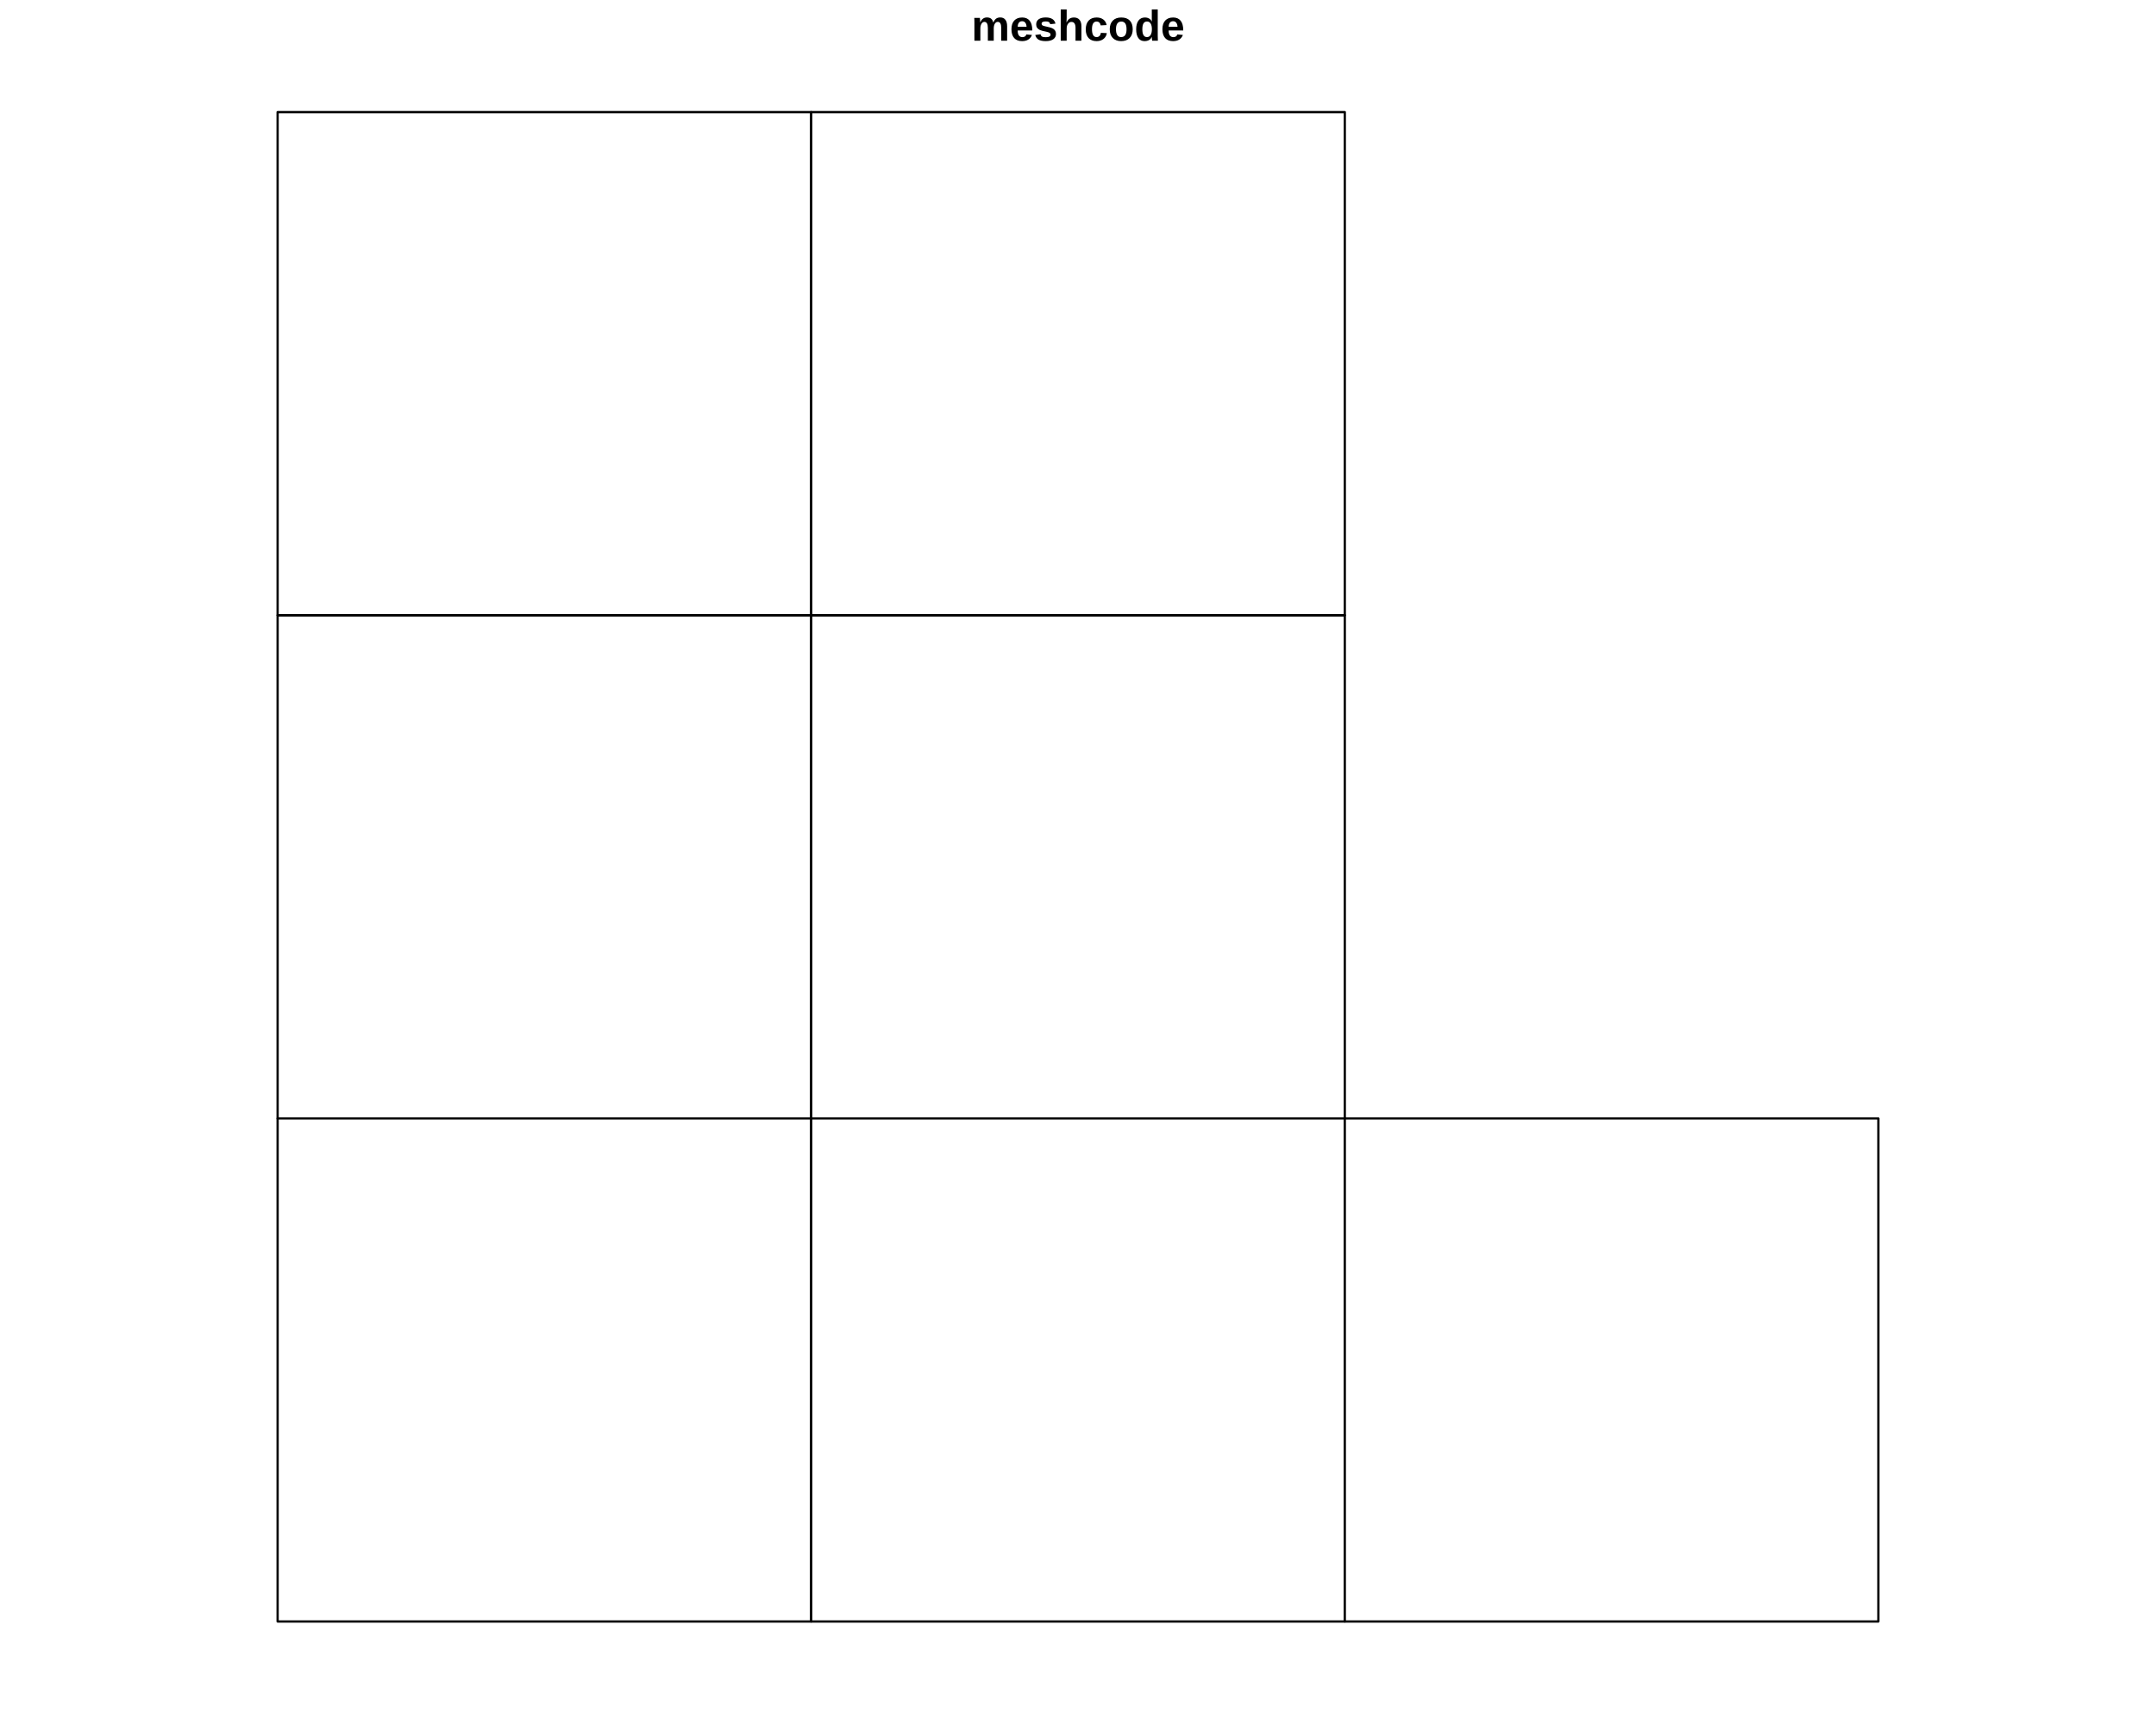
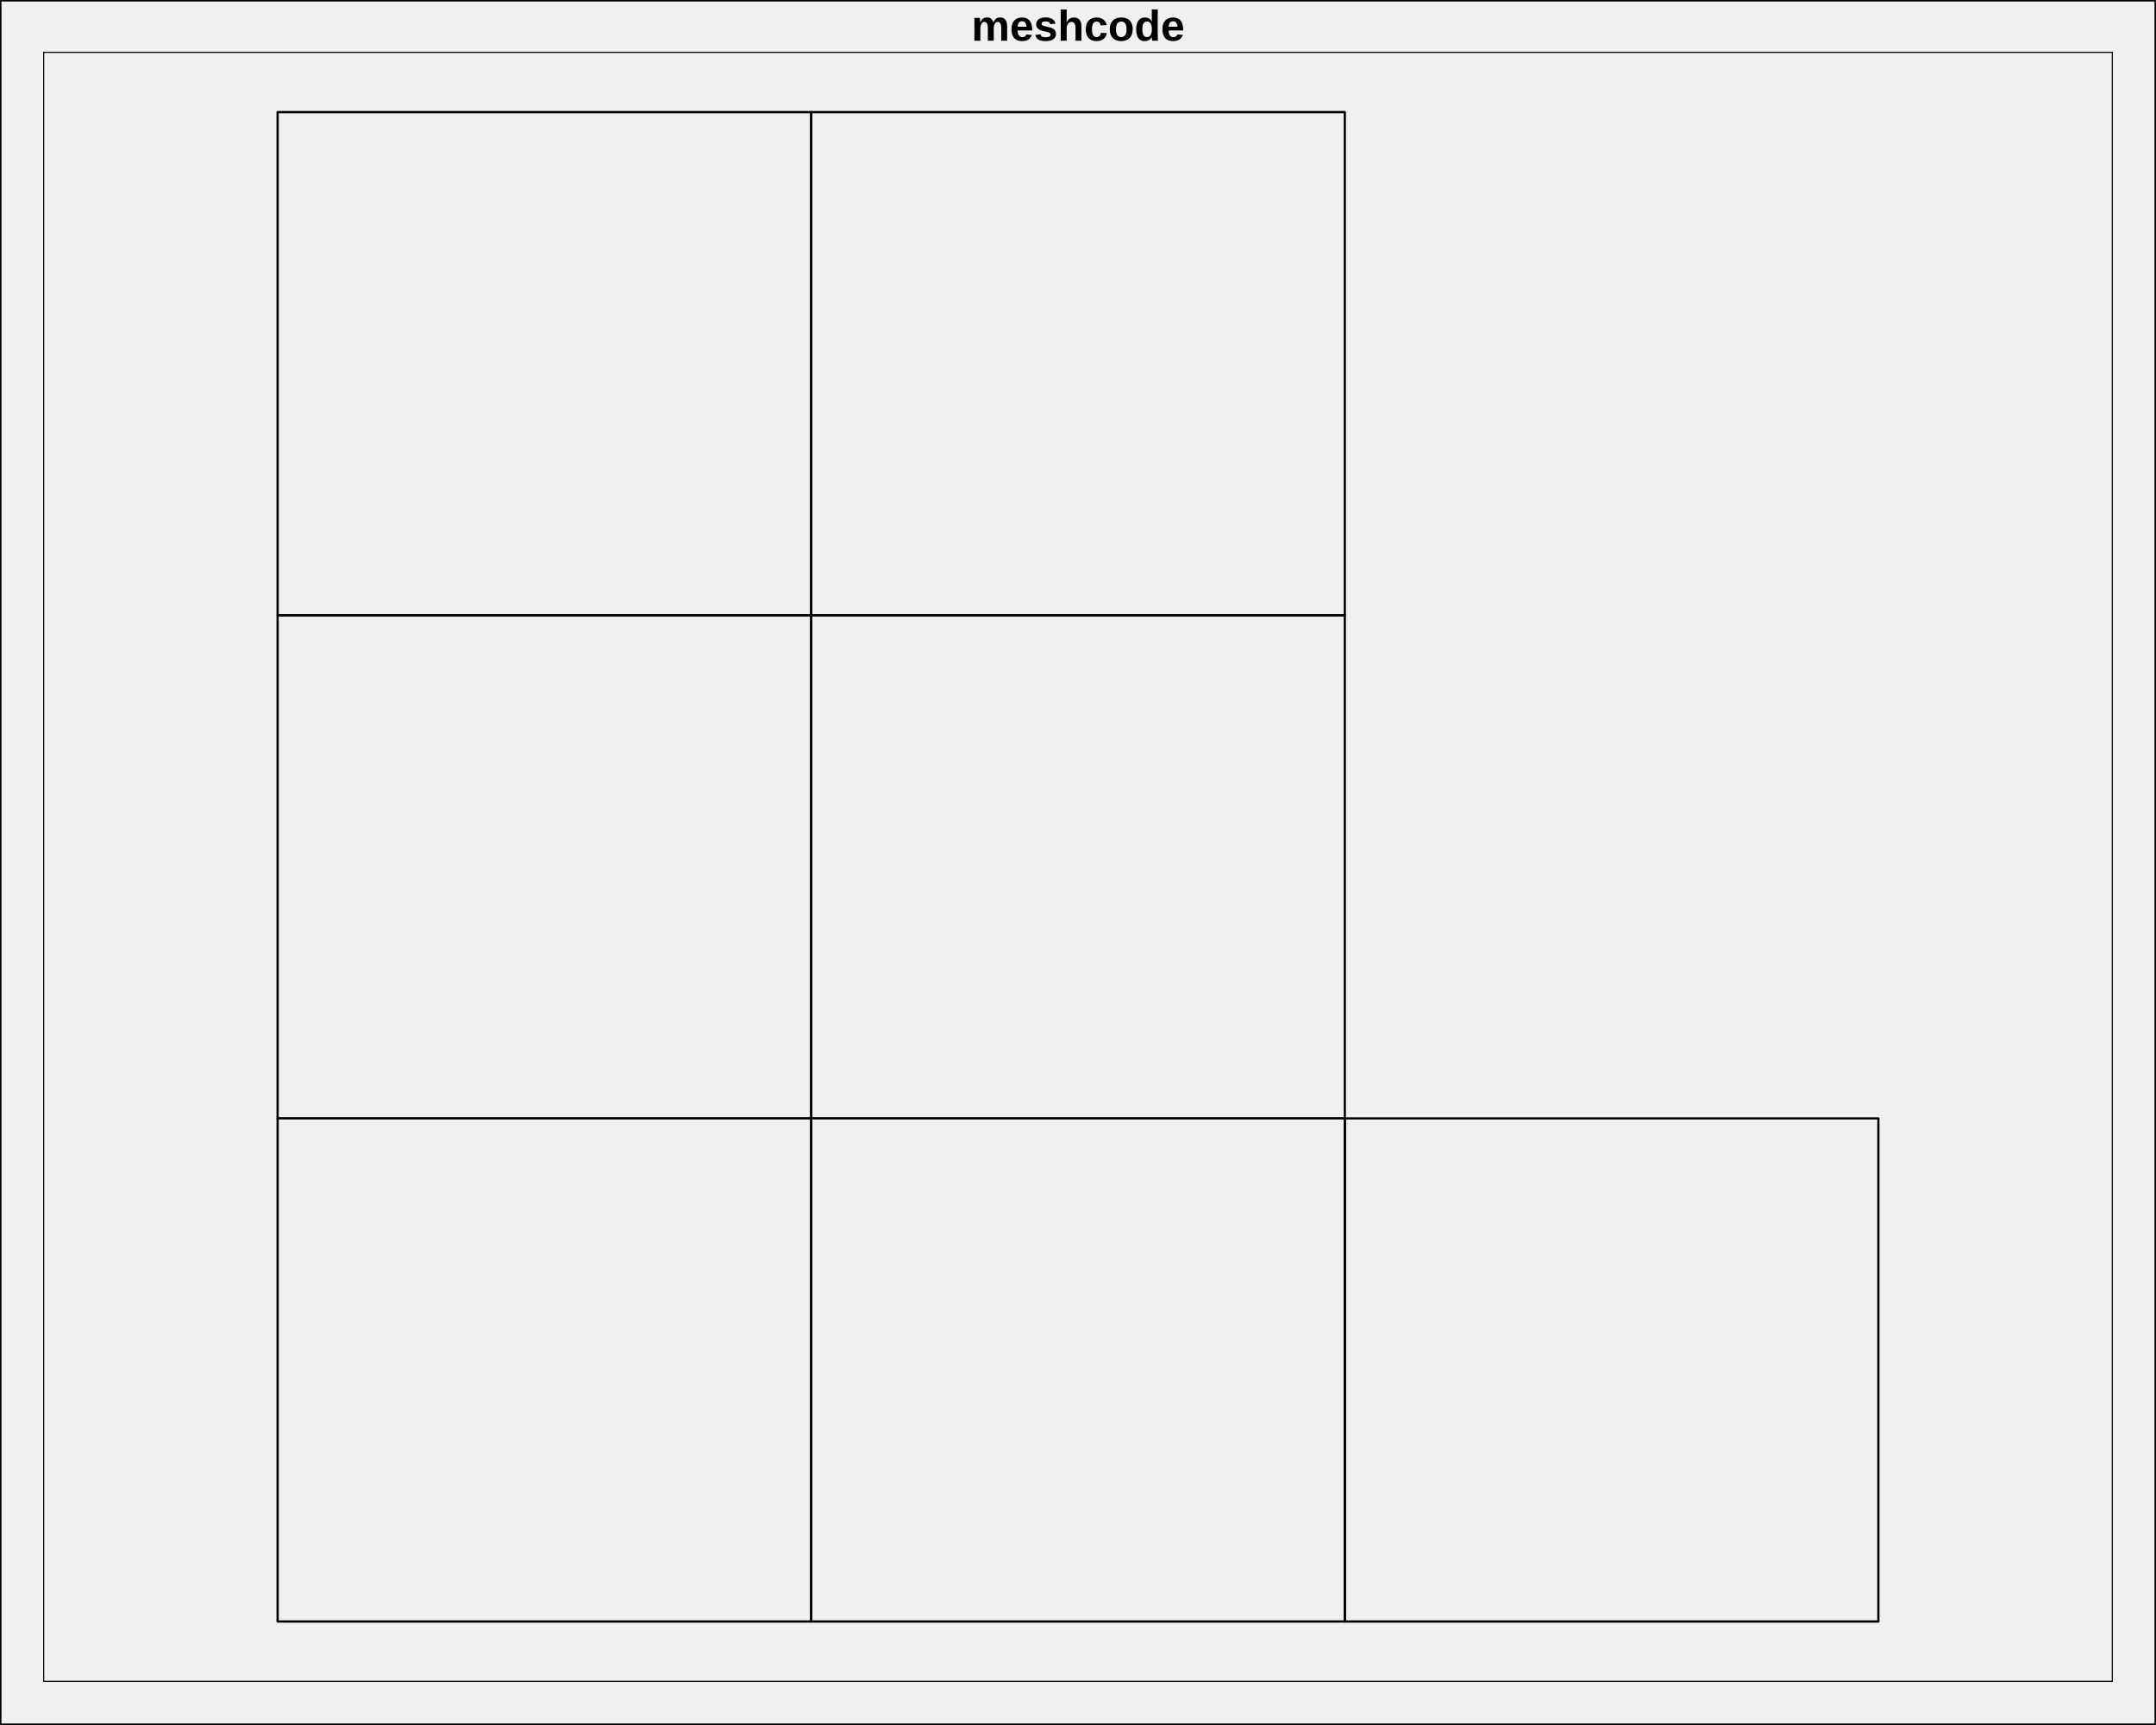
- <svg xmlns="http://www.w3.org/2000/svg" viewBox="0 0 720.00 576.00">
+ <svg xmlns="http://www.w3.org/2000/svg" viewBox="0 0 720 576">
  <defs>
-     <style type="text/css">
-     line, polyline, polygon, path, rect, circle {
-       fill: none;
-       stroke: #000000;
-       stroke-linecap: round;
-       stroke-linejoin: round;
-       stroke-miterlimit: 10.00;
-     }
-   </style>
+     <style type="text/css">path,rect{fill:none;stroke:#000;stroke-linecap:round;stroke-linejoin:round;stroke-miterlimit:10}</style>
  </defs>
-   <rect width="100%" height="100%" style="stroke: none; fill: #FFFFFF;" />
+   <rect width="100%" height="100%" fill="#FFF" stroke="none" />
  <defs>
    <clipPath id="cpMTQuNDB8NzA1LjYwfDU2MS42MHwxNy4yOA==">
-       <rect x="14.40" y="17.28" width="691.20" height="544.32" />
+       <rect width="691.2" height="544.32" x="14.4" y="17.28" />
    </clipPath>
  </defs>
-   <rect x="14.40" y="17.28" width="691.20" height="544.32" style="stroke-width: 0.75; stroke: #FFFFFF; fill: #FFFFFF;" clip-path="url(#cpMTQuNDB8NzA1LjYwfDU2MS42MHwxNy4yOA==)" />
-   <path d="M 92.71 541.44 L 270.90 541.44 L 270.90 373.44 L 92.71 373.44 L 92.71 541.44 Z" style="fill-rule: evenodd; fill: #FFFFFF; stroke-width: 0.75;" clip-path="url(#cpMTQuNDB8NzA1LjYwfDU2MS42MHwxNy4yOA==)" />
-   <path d="M 270.90 541.44 L 449.10 541.44 L 449.10 373.44 L 270.90 373.44 L 270.90 541.44 Z" style="fill-rule: evenodd; fill: #FFFFFF; stroke-width: 0.75;" clip-path="url(#cpMTQuNDB8NzA1LjYwfDU2MS42MHwxNy4yOA==)" />
-   <path d="M 449.10 541.44 L 627.29 541.44 L 627.29 373.44 L 449.10 373.44 L 449.10 541.44 Z" style="fill-rule: evenodd; fill: #FFFFFF; stroke-width: 0.75;" clip-path="url(#cpMTQuNDB8NzA1LjYwfDU2MS42MHwxNy4yOA==)" />
-   <path d="M 92.71 373.44 L 270.90 373.44 L 270.90 205.44 L 92.71 205.44 L 92.71 373.44 Z" style="fill-rule: evenodd; fill: #FFFFFF; stroke-width: 0.75;" clip-path="url(#cpMTQuNDB8NzA1LjYwfDU2MS42MHwxNy4yOA==)" />
-   <path d="M 270.90 373.44 L 449.10 373.44 L 449.10 205.44 L 270.90 205.44 L 270.90 373.44 Z" style="fill-rule: evenodd; fill: #FFFFFF; stroke-width: 0.75;" clip-path="url(#cpMTQuNDB8NzA1LjYwfDU2MS42MHwxNy4yOA==)" />
-   <path d="M 92.71 205.44 L 270.90 205.44 L 270.90 37.44 L 92.71 37.44 L 92.71 205.44 Z" style="fill-rule: evenodd; fill: #FFFFFF; stroke-width: 0.75;" clip-path="url(#cpMTQuNDB8NzA1LjYwfDU2MS42MHwxNy4yOA==)" />
-   <path d="M 270.90 205.44 L 449.10 205.44 L 449.10 37.44 L 270.90 37.44 L 270.90 205.44 Z" style="fill-rule: evenodd; fill: #FFFFFF; stroke-width: 0.75;" clip-path="url(#cpMTQuNDB8NzA1LjYwfDU2MS42MHwxNy4yOA==)" />
+   <rect width="691.2" height="544.32" x="14.4" y="17.28" fill="#FFF" stroke="#FFF" stroke-width=".75" clip-path="url(#cpMTQuNDB8NzA1LjYwfDU2MS42MHwxNy4yOA==)" />
+   <path fill="#FFF" fill-rule="evenodd" stroke-width=".75" d="M 92.71 541.44 L 270.90 541.44 L 270.90 373.44 L 92.71 373.44 L 92.71 541.44 Z" clip-path="url(#cpMTQuNDB8NzA1LjYwfDU2MS42MHwxNy4yOA==)" />
+   <path fill="#FFF" fill-rule="evenodd" stroke-width=".75" d="M 270.90 541.44 L 449.10 541.44 L 449.10 373.44 L 270.90 373.44 L 270.90 541.44 Z" clip-path="url(#cpMTQuNDB8NzA1LjYwfDU2MS42MHwxNy4yOA==)" />
+   <path fill="#FFF" fill-rule="evenodd" stroke-width=".75" d="M 449.10 541.44 L 627.29 541.44 L 627.29 373.44 L 449.10 373.44 L 449.10 541.44 Z" clip-path="url(#cpMTQuNDB8NzA1LjYwfDU2MS42MHwxNy4yOA==)" />
+   <path fill="#FFF" fill-rule="evenodd" stroke-width=".75" d="M 92.71 373.44 L 270.90 373.44 L 270.90 205.44 L 92.71 205.44 L 92.71 373.44 Z" clip-path="url(#cpMTQuNDB8NzA1LjYwfDU2MS42MHwxNy4yOA==)" />
+   <path fill="#FFF" fill-rule="evenodd" stroke-width=".75" d="M 270.90 373.44 L 449.10 373.44 L 449.10 205.44 L 270.90 205.44 L 270.90 373.44 Z" clip-path="url(#cpMTQuNDB8NzA1LjYwfDU2MS42MHwxNy4yOA==)" />
+   <path fill="#FFF" fill-rule="evenodd" stroke-width=".75" d="M 92.71 205.44 L 270.90 205.44 L 270.90 37.44 L 92.71 37.44 L 92.71 205.44 Z" clip-path="url(#cpMTQuNDB8NzA1LjYwfDU2MS42MHwxNy4yOA==)" />
+   <path fill="#FFF" fill-rule="evenodd" stroke-width=".75" d="M 270.90 205.44 L 449.10 205.44 L 449.10 37.44 L 270.90 37.44 L 270.90 205.44 Z" clip-path="url(#cpMTQuNDB8NzA1LjYwfDU2MS42MHwxNy4yOA==)" />
  <defs>
    <clipPath id="cpMC4wMHw3MjAuMDB8NTc2LjAwfDAuMDA=">
-       <rect x="0.00" y="0.00" width="720.00" height="576.00" />
+       <rect width="720" height="576" x="0" y="0" />
    </clipPath>
  </defs>
  <g clip-path="url(#cpMC4wMHw3MjAuMDB8NTc2LjAwfDAuMDA=)">
-     <text x="324.41" y="13.59" style="font-size: 14.40px; font-weight: bold; font-family: Liberation Sans;" textLength="71.19px" lengthAdjust="spacingAndGlyphs">meshcode</text>
+     <text x="324.41" y="13.59" font-family="Liberation Sans" font-size="14.4" font-weight="bold" lengthAdjust="spacingAndGlyphs" textLength="71.19">meshcode</text>
  </g>
  <defs>
    <clipPath id="cpNTkuMDR8Njg5Ljc2fDUwMi41Nnw1OS4wNA==">
-       <rect x="59.04" y="59.04" width="630.72" height="443.52" />
+       <rect width="630.72" height="443.52" x="59.04" y="59.04" />
    </clipPath>
  </defs>
</svg>
